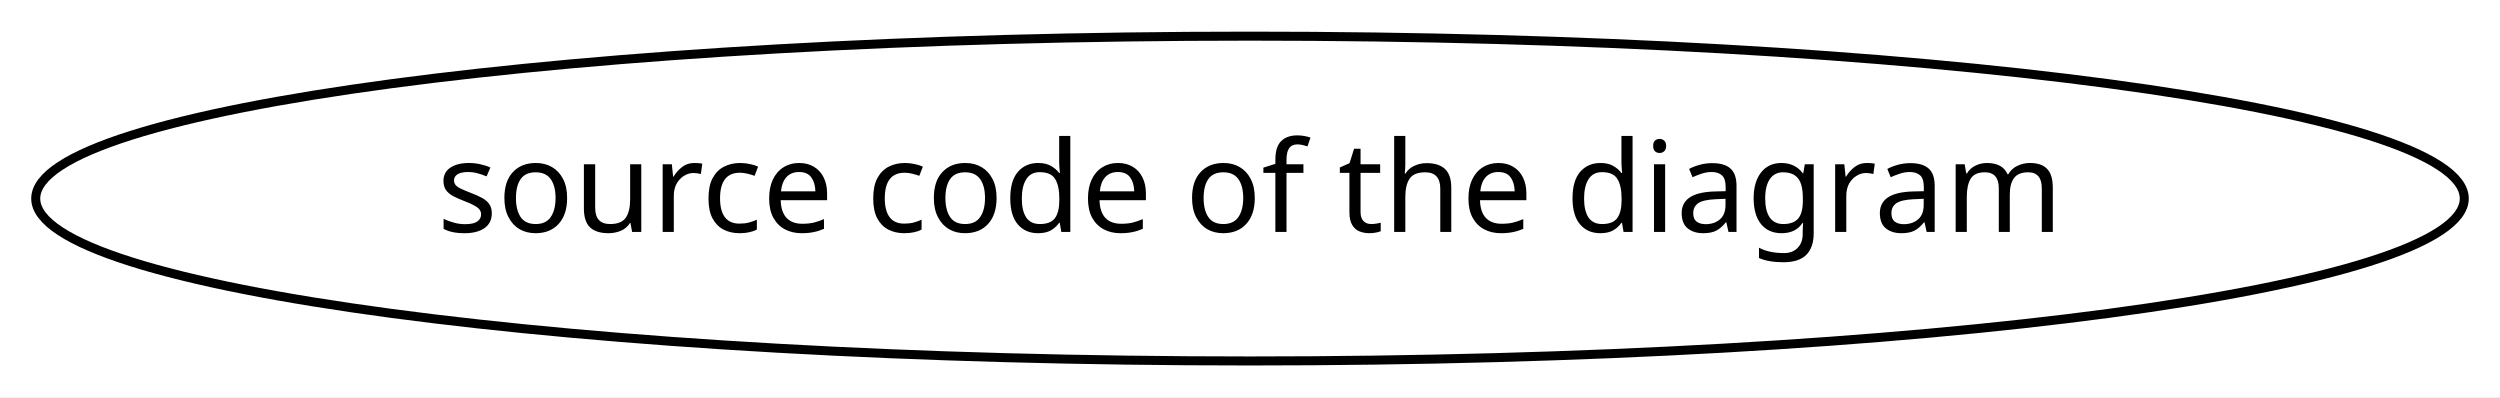
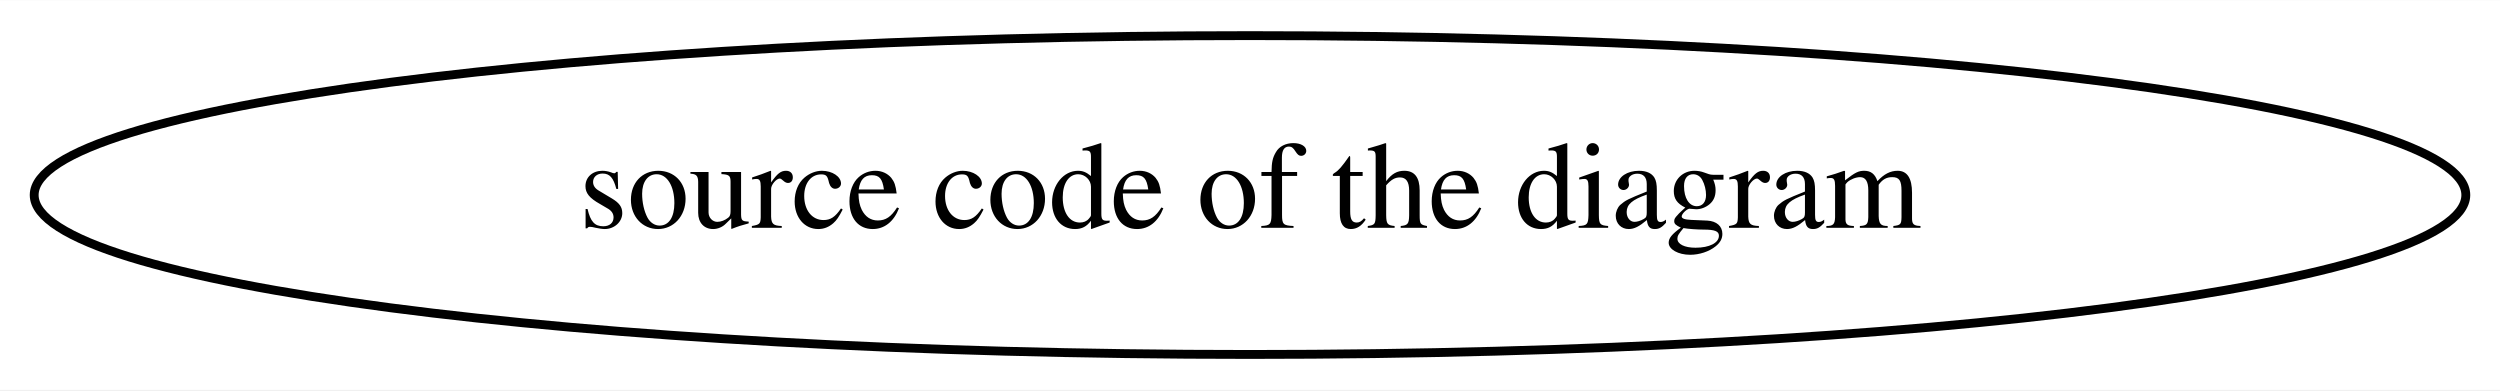
- <svg xmlns="http://www.w3.org/2000/svg" width="277pt" height="44pt" viewBox="0.00 0.00 277.08 44.00">
+ <svg xmlns="http://www.w3.org/2000/svg" width="282pt" height="44pt" viewBox="0.00 0.00 282.28 44.00">
  <g id="graph0" class="graph" transform="scale(1 1) rotate(0) translate(4 40)">
-     <polygon fill="white" stroke="transparent" points="-4,4 -4,-40 273.08,-40 273.08,4 -4,4" />
+     <polygon fill="white" stroke="transparent" points="-4,4 -4,-40 278.28,-40 278.28,4 -4,4" />
    <g id="node1" class="node">
-       <ellipse fill="none" stroke="black" cx="134.54" cy="-18" rx="134.58" ry="18" />
-       <text text-anchor="middle" x="134.54" y="-14.3" font-family="Times-Roman" font-size="14.00">source code of the diagram</text>
+       <ellipse fill="none" stroke="black" cx="137.14" cy="-18" rx="137.28" ry="18" />
+       <text text-anchor="middle" x="137.14" y="-14.3" font-family="Times,serif" font-size="14.00">source code of the diagram</text>
    </g>
  </g>
</svg>
